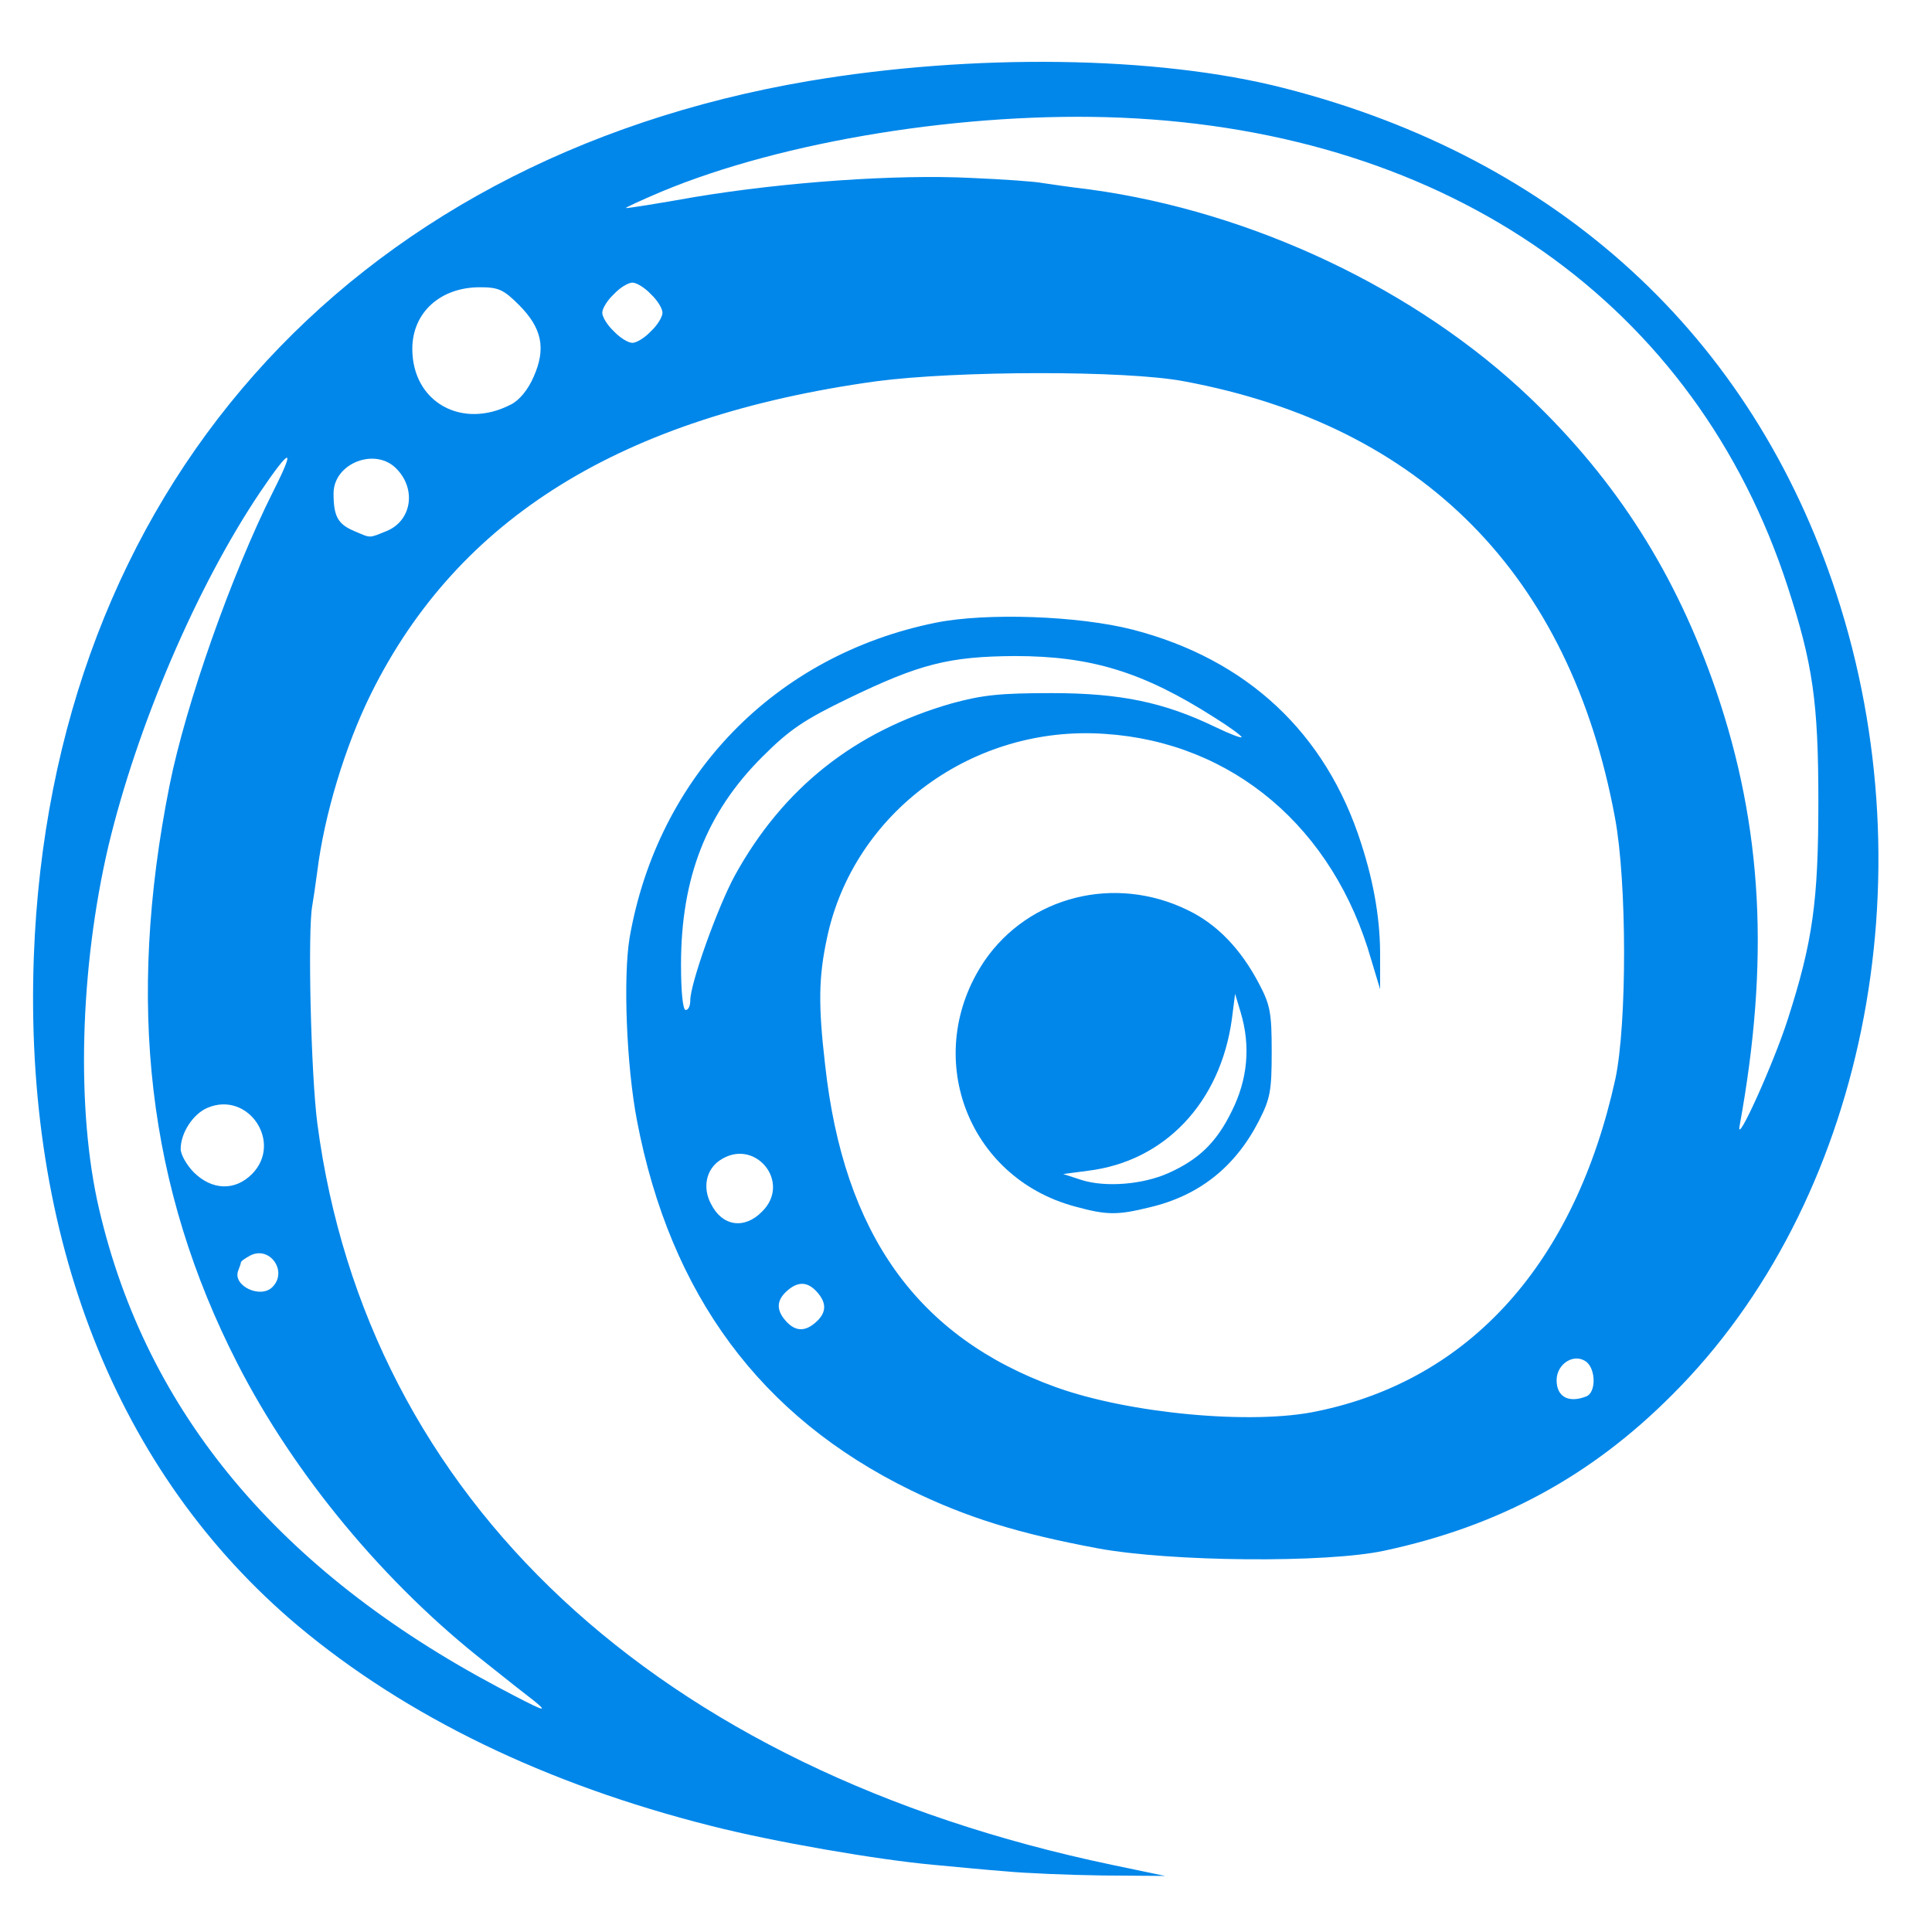
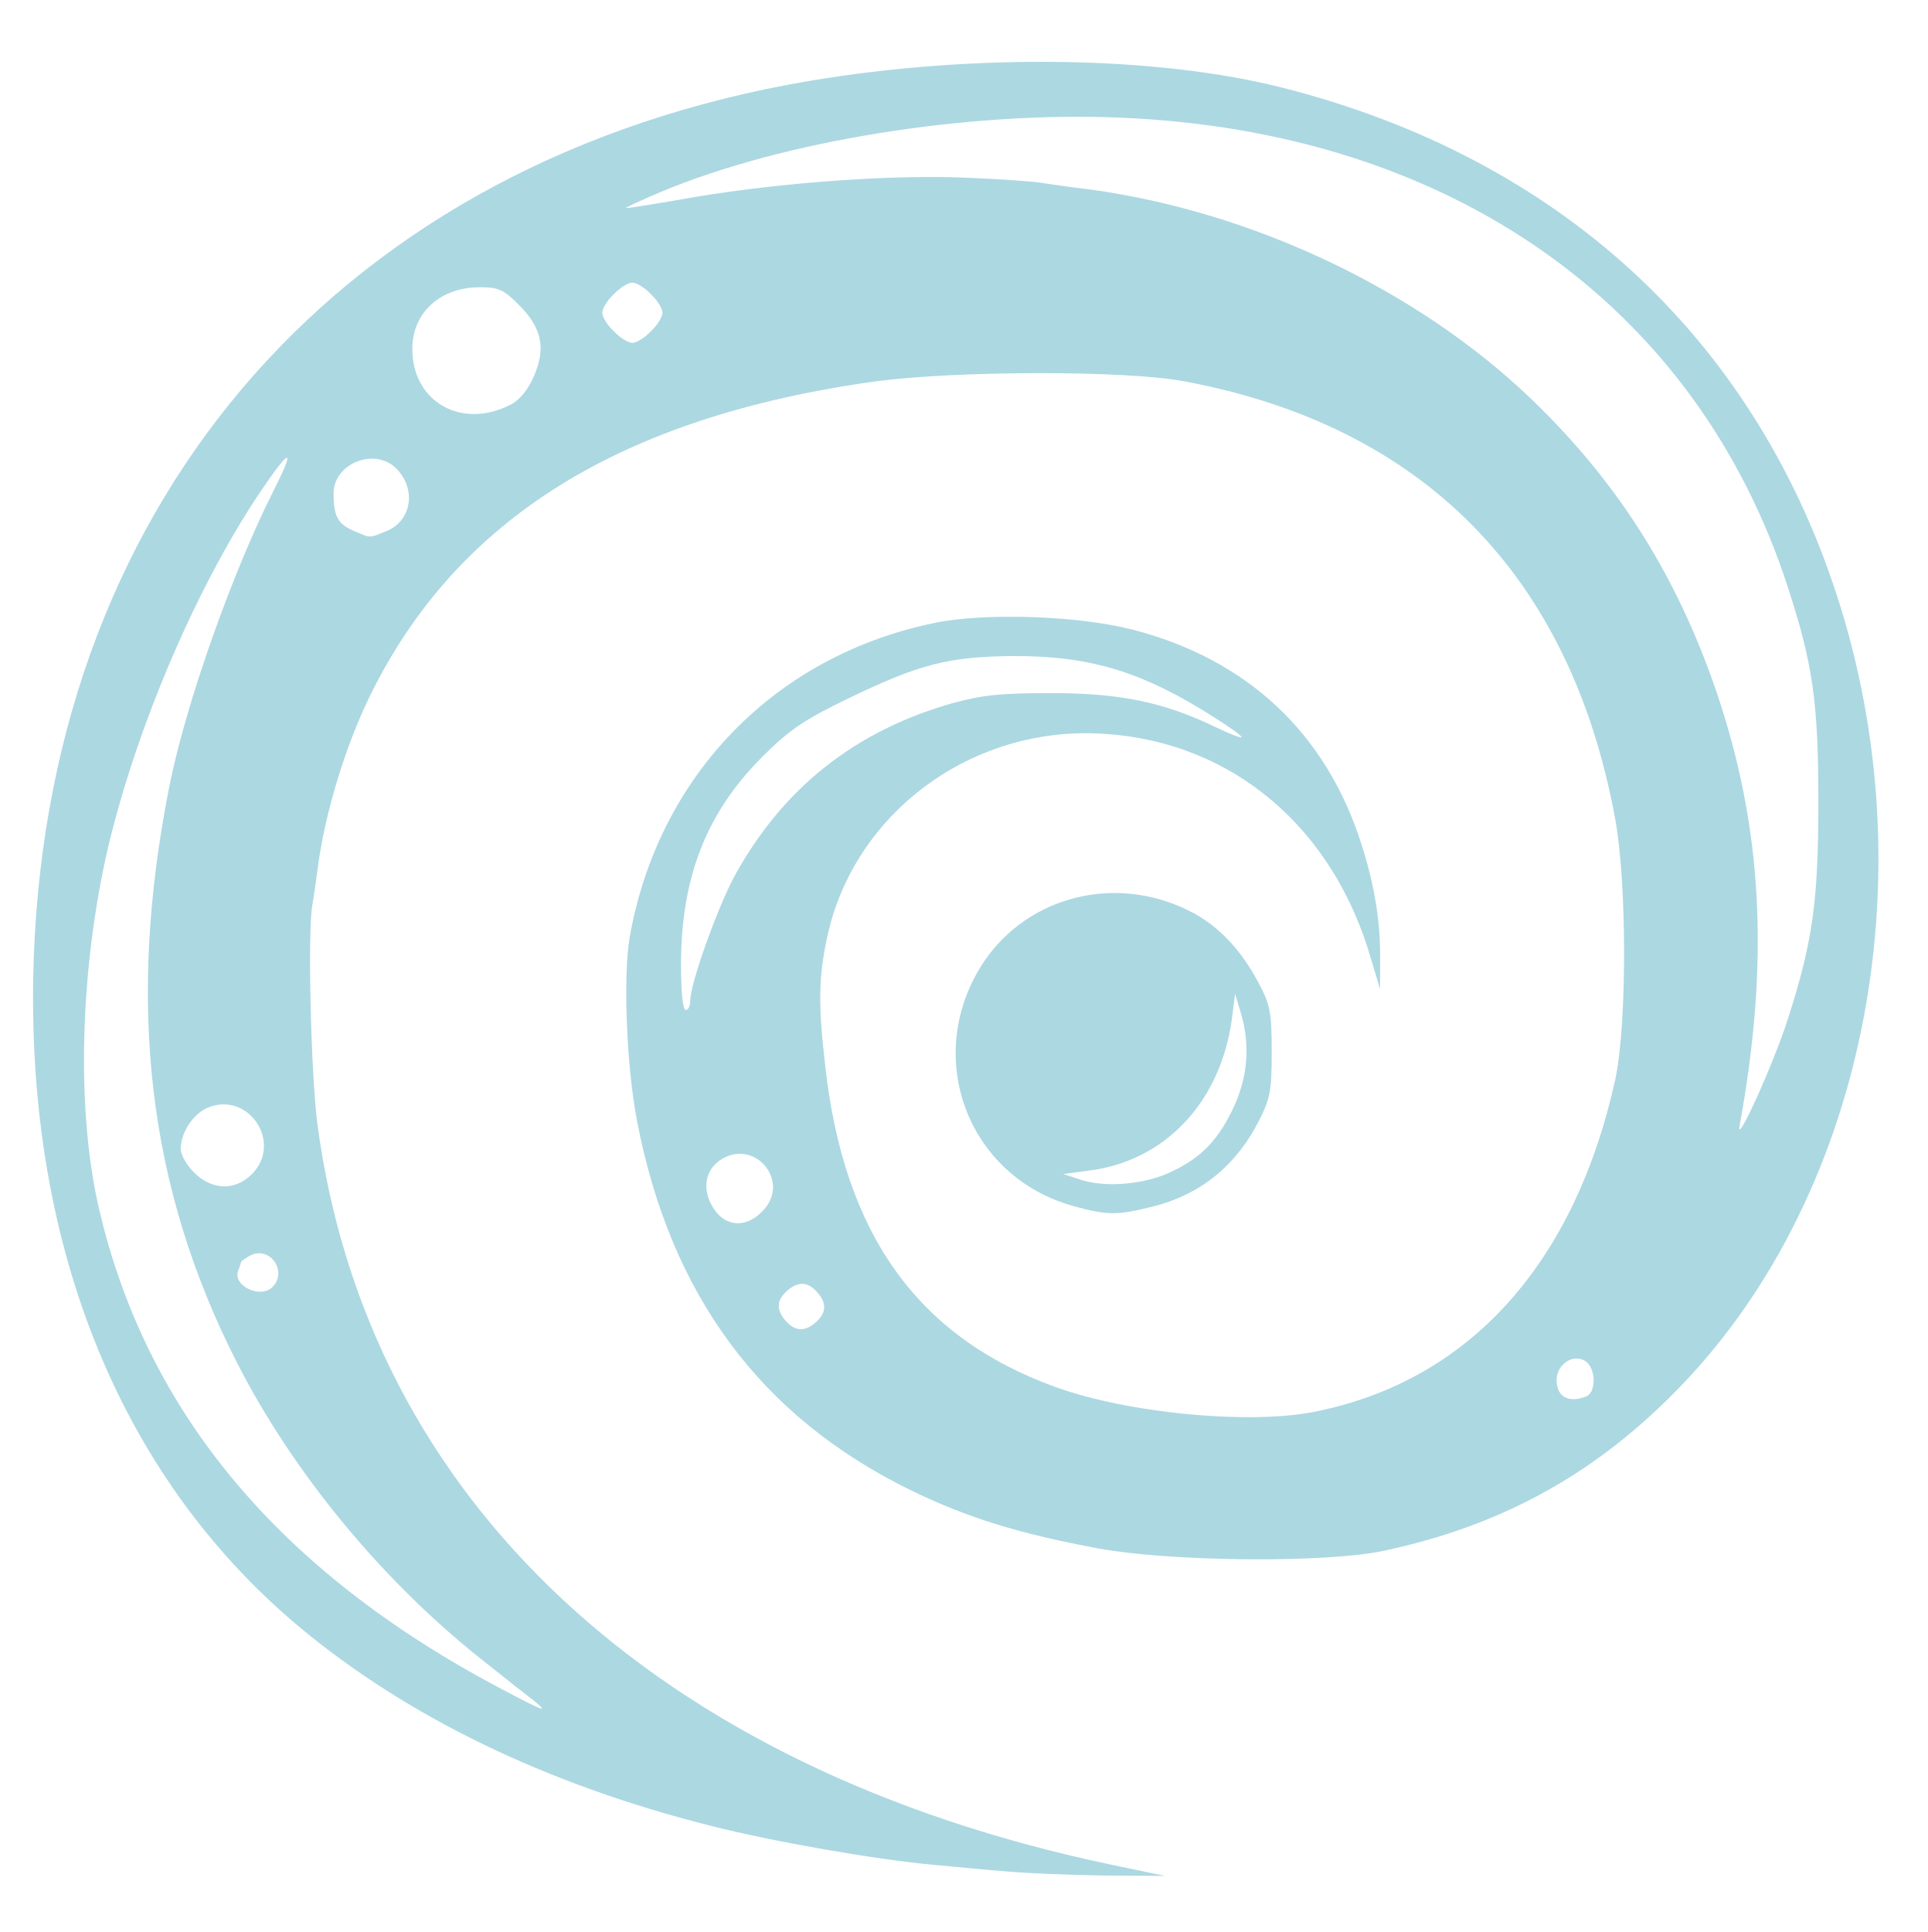
<svg xmlns="http://www.w3.org/2000/svg" version="1.0" width="416px" height="417px" viewBox="0 0 4160 4170" preserveAspectRatio="xMidYMid meet">
-   <g id="layer101" fill="#0187ea" stroke="none">
+   <g id="layer101" fill="#acd8e2" stroke="none">
    <path d="M2170 4039 c-41 -3 -111 -10 -155 -14 -122 -11 -347 -50 -480 -84 -357 -90 -658 -236 -892 -432 -391 -329 -592 -837 -570 -1444 37 -1000 674 -1720 1672 -1890 355 -60 753 -55 1026 15 592 151 1011 535 1193 1092 202 617 59 1316 -354 1728 -175 176 -374 284 -622 337 -125 27 -461 24 -618 -5 -171 -32 -282 -66 -405 -126 -323 -158 -518 -421 -590 -797 -23 -120 -30 -310 -16 -395 61 -349 314 -610 661 -680 109 -22 308 -15 425 15 247 64 417 223 493 461 29 89 42 171 41 249 l0 66 -19 -63 c-81 -285 -299 -470 -575 -488 -285 -20 -543 170 -600 441 -18 84 -19 144 -4 273 40 365 199 588 498 696 158 57 424 82 564 52 331 -68 557 -321 644 -718 25 -119 25 -424 -1 -563 -97 -524 -415 -846 -930 -942 -126 -24 -491 -23 -665 0 -549 76 -902 295 -1090 674 -56 113 -101 262 -116 383 -4 30 -9 64 -11 75 -10 54 -3 362 11 470 107 811 732 1394 1715 1600 l115 24 -135 -1 c-74 -1 -169 -5 -210 -9z m-1016 -367 c-12 -9 -59 -46 -104 -82 -219 -171 -415 -407 -538 -648 -193 -378 -240 -776 -146 -1247 35 -175 134 -456 224 -635 49 -97 38 -96 -29 3 -137 204 -265 504 -327 763 -62 265 -70 571 -20 784 102 438 388 780 860 1031 98 52 113 58 80 31z m2270 -658 c21 -8 21 -57 1 -74 -26 -21 -65 3 -65 39 0 36 26 50 64 35z m-1662 -161 c22 -20 23 -41 1 -65 -20 -22 -41 -23 -65 -1 -22 20 -23 41 -1 65 20 22 41 23 65 1z m-1174 -75 c34 -34 -6 -90 -48 -68 -11 6 -20 12 -20 15 0 2 -3 10 -6 18 -12 32 48 61 74 35z m1057 -163 c65 -64 -17 -162 -92 -110 -29 20 -37 59 -18 94 24 48 72 55 110 16z m-1101 -81 c67 -68 -8 -180 -96 -143 -31 13 -58 54 -58 89 0 12 13 35 29 51 39 38 88 40 125 3z m3315 -334 c54 -168 66 -255 66 -470 0 -215 -12 -297 -66 -463 -198 -610 -729 -983 -1439 -1013 -334 -14 -730 50 -993 160 -45 19 -79 35 -76 35 3 1 71 -10 150 -24 193 -32 433 -49 594 -41 72 3 141 8 155 11 14 2 60 9 103 14 351 48 705 216 950 450 188 180 315 381 401 631 101 296 116 584 51 940 -9 48 74 -136 104 -230z m-2369 -41 c0 -36 59 -201 96 -269 104 -189 259 -312 469 -372 66 -18 104 -22 215 -22 149 0 243 20 353 73 31 15 57 25 57 22 0 -3 -26 -22 -58 -42 -155 -99 -267 -133 -432 -133 -142 1 -205 17 -360 92 -95 46 -126 67 -185 126 -120 120 -175 260 -175 448 0 59 4 98 10 98 6 0 10 -9 10 -21z m-655 -1013 c53 -22 64 -89 22 -133 -45 -49 -137 -14 -137 52 0 49 9 66 44 81 38 16 31 16 71 0z m268 -273 c18 -9 37 -32 49 -60 27 -61 18 -105 -32 -155 -33 -33 -44 -38 -84 -38 -86 0 -146 55 -146 133 0 115 107 175 213 120z m302 -158 c14 -13 25 -31 25 -40 0 -9 -11 -27 -25 -40 -13 -14 -31 -25 -40 -25 -9 0 -27 11 -40 25 -14 13 -25 31 -25 40 0 9 11 27 25 40 13 14 31 25 40 25 9 0 27 -11 40 -25z" />
    <path d="M2320 2604 c-234 -63 -331 -328 -195 -530 96 -140 282 -187 440 -109 62 30 113 83 152 157 25 47 28 64 28 148 0 85 -3 101 -28 150 -51 99 -129 161 -236 186 -69 17 -92 17 -161 -2z m202 -72 c65 -29 104 -66 137 -134 34 -68 41 -140 19 -213 l-12 -40 -7 55 c-25 180 -145 307 -311 327 l-53 7 40 13 c51 16 131 10 187 -15z" />
  </g>
</svg>
